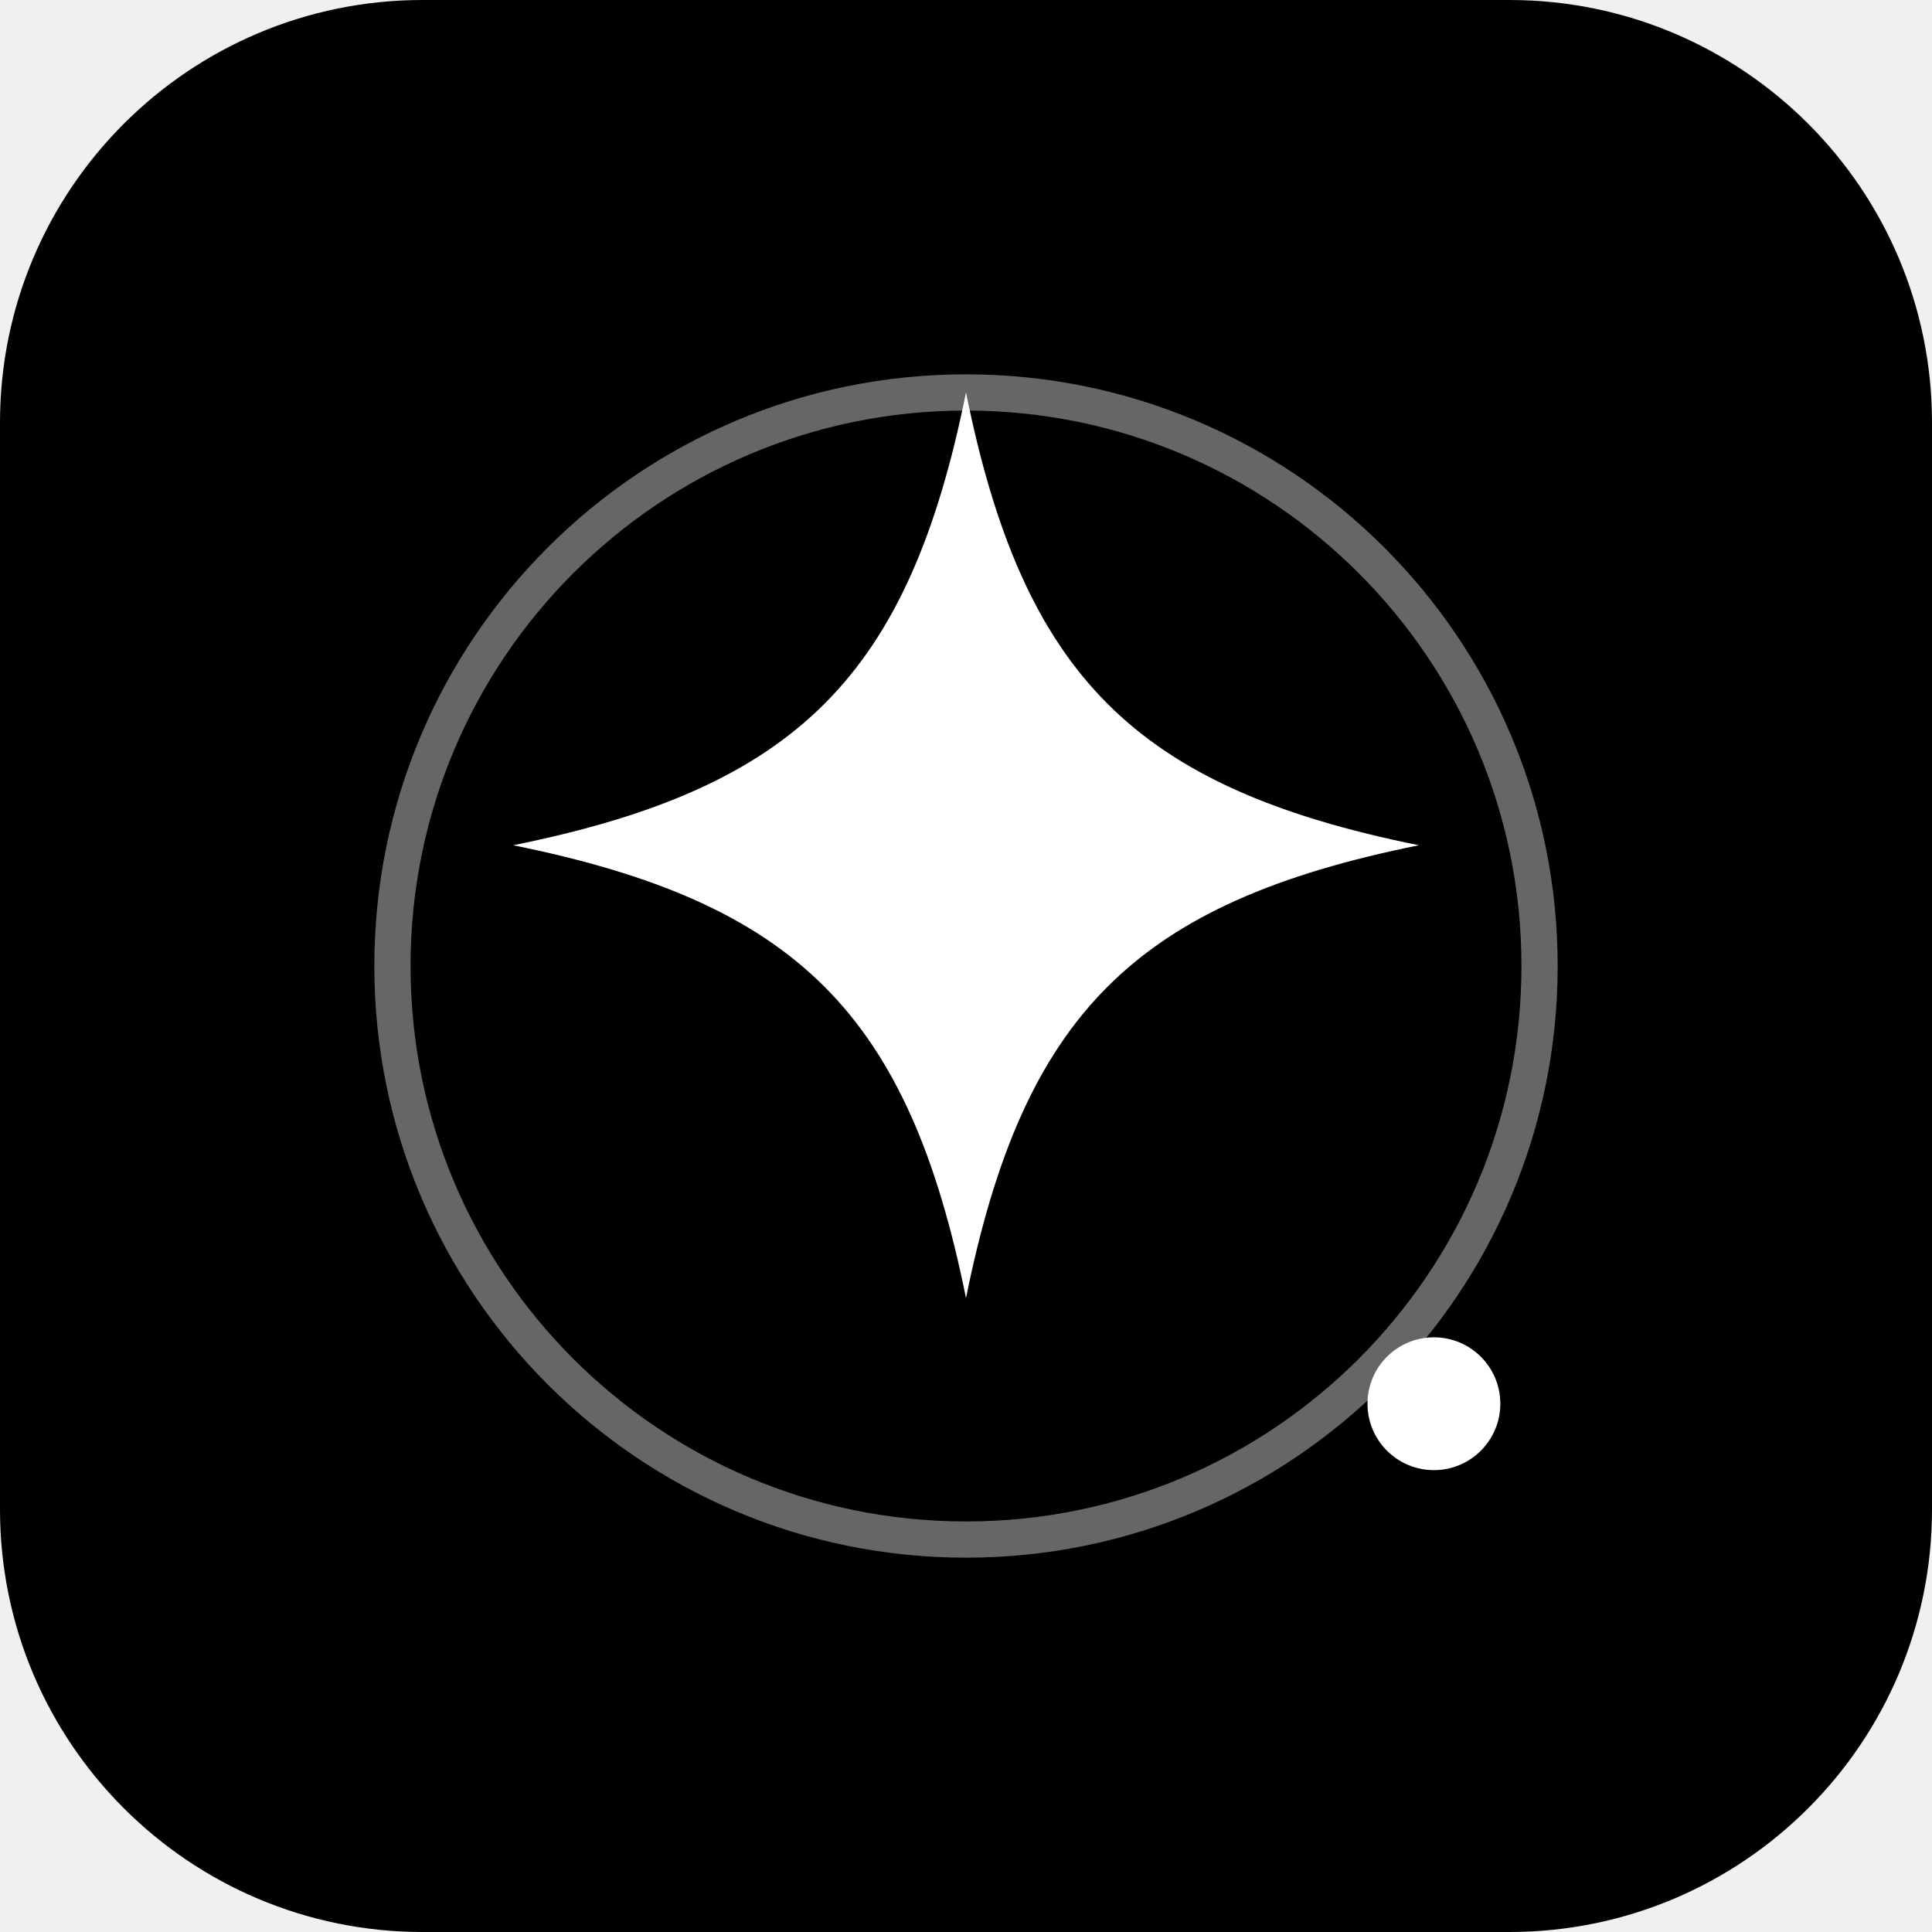
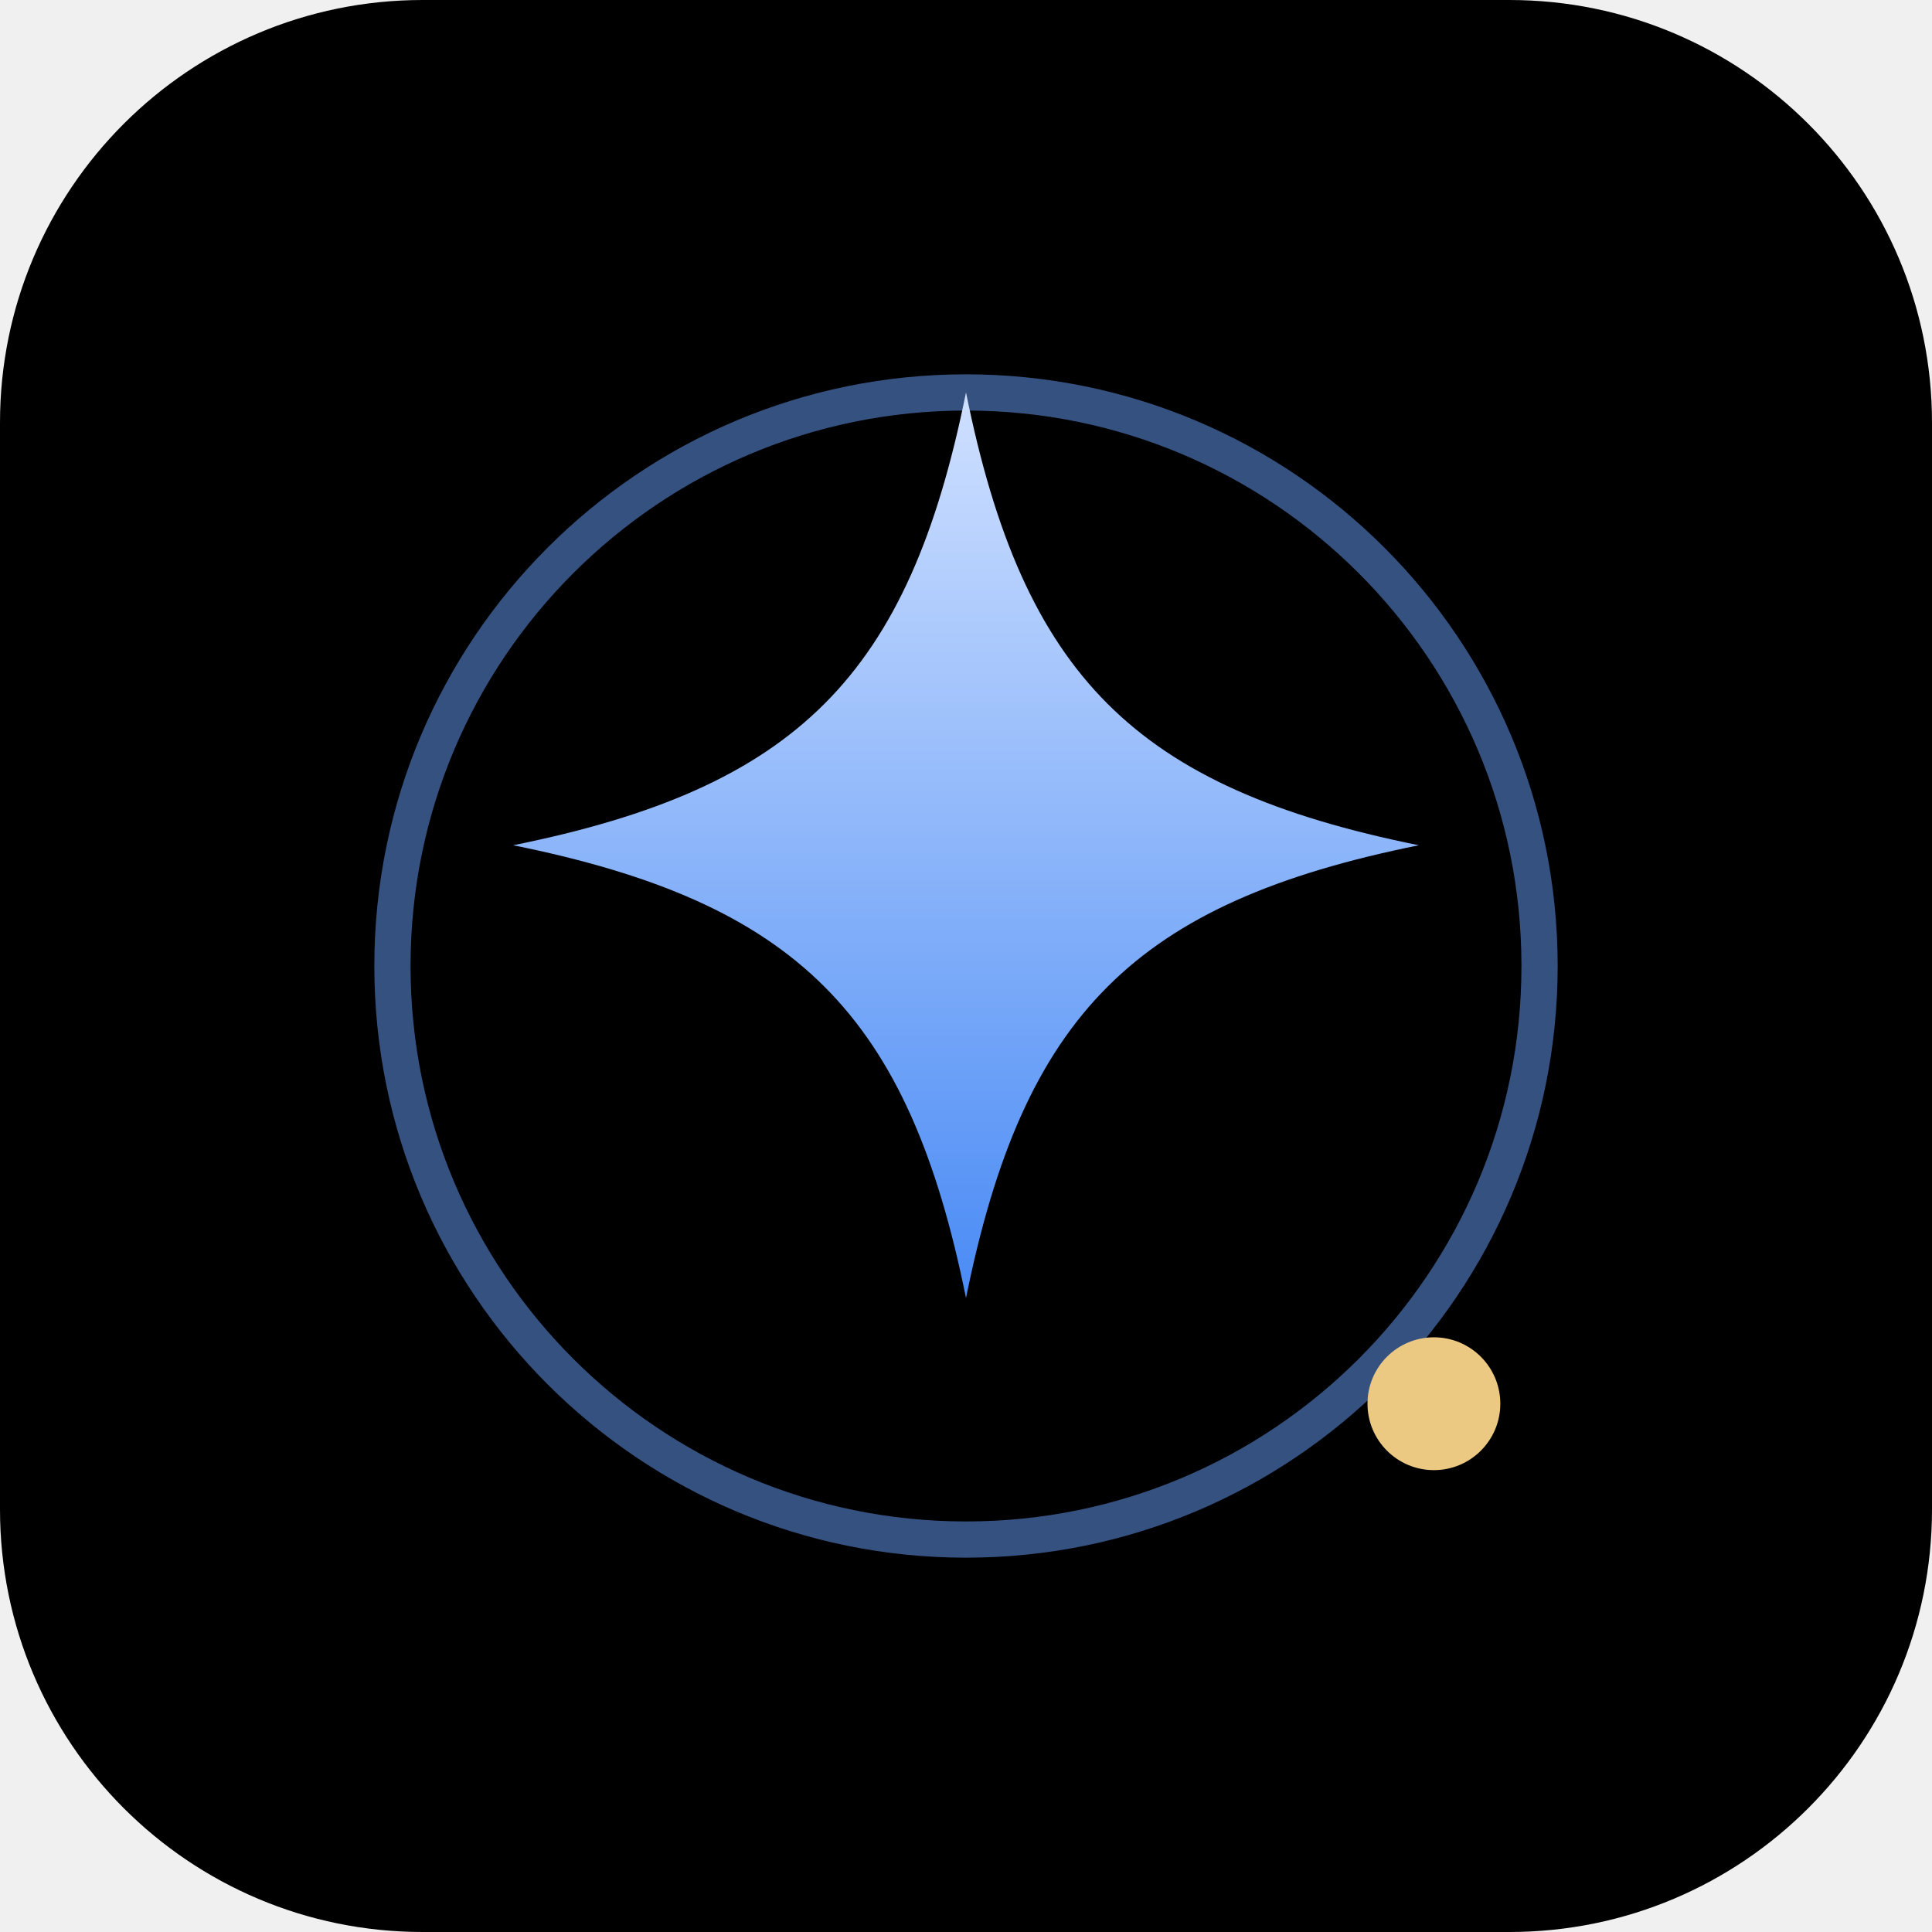
<svg xmlns="http://www.w3.org/2000/svg" viewBox="0 0 64 64">
+   <defs>
+     <linearGradient id="star" x1="0" y1="0" x2="0" y2="1">
+       <stop offset="0%" stop-color="#cfe0ff" />
+       <stop offset="100%" stop-color="#4a8bf5" />
+     </linearGradient>
+   </defs>
  <rect width="64" height="64" rx="14" fill="#000" />
-   <circle cx="32" cy="32" r="19" fill="none" stroke="#fff" stroke-opacity="0.4" stroke-width="1.2" />
-   <path d="M32 13c1.9 9.4 5.6 13.1 15 15-9.4 1.9-13.1 5.6-15 15-1.9-9.4-5.6-13.1-15-15 9.4-1.9 13.1-5.6 15-15Z" fill="#fff" />
-   <circle cx="47.5" cy="46.5" r="2.2" fill="#fff" />
+   <circle cx="32" cy="32" r="19" fill="none" stroke="#6aa3ff" stroke-opacity="0.5" stroke-width="1.2" />
+   <path d="M32 13c1.9 9.4 5.6 13.1 15 15-9.4 1.9-13.1 5.6-15 15-1.9-9.4-5.6-13.1-15-15 9.4-1.9 13.1-5.6 15-15Z" fill="url(#star)" />
+   <circle cx="47.5" cy="46.5" r="2.2" fill="#ecc982" />
</svg>
